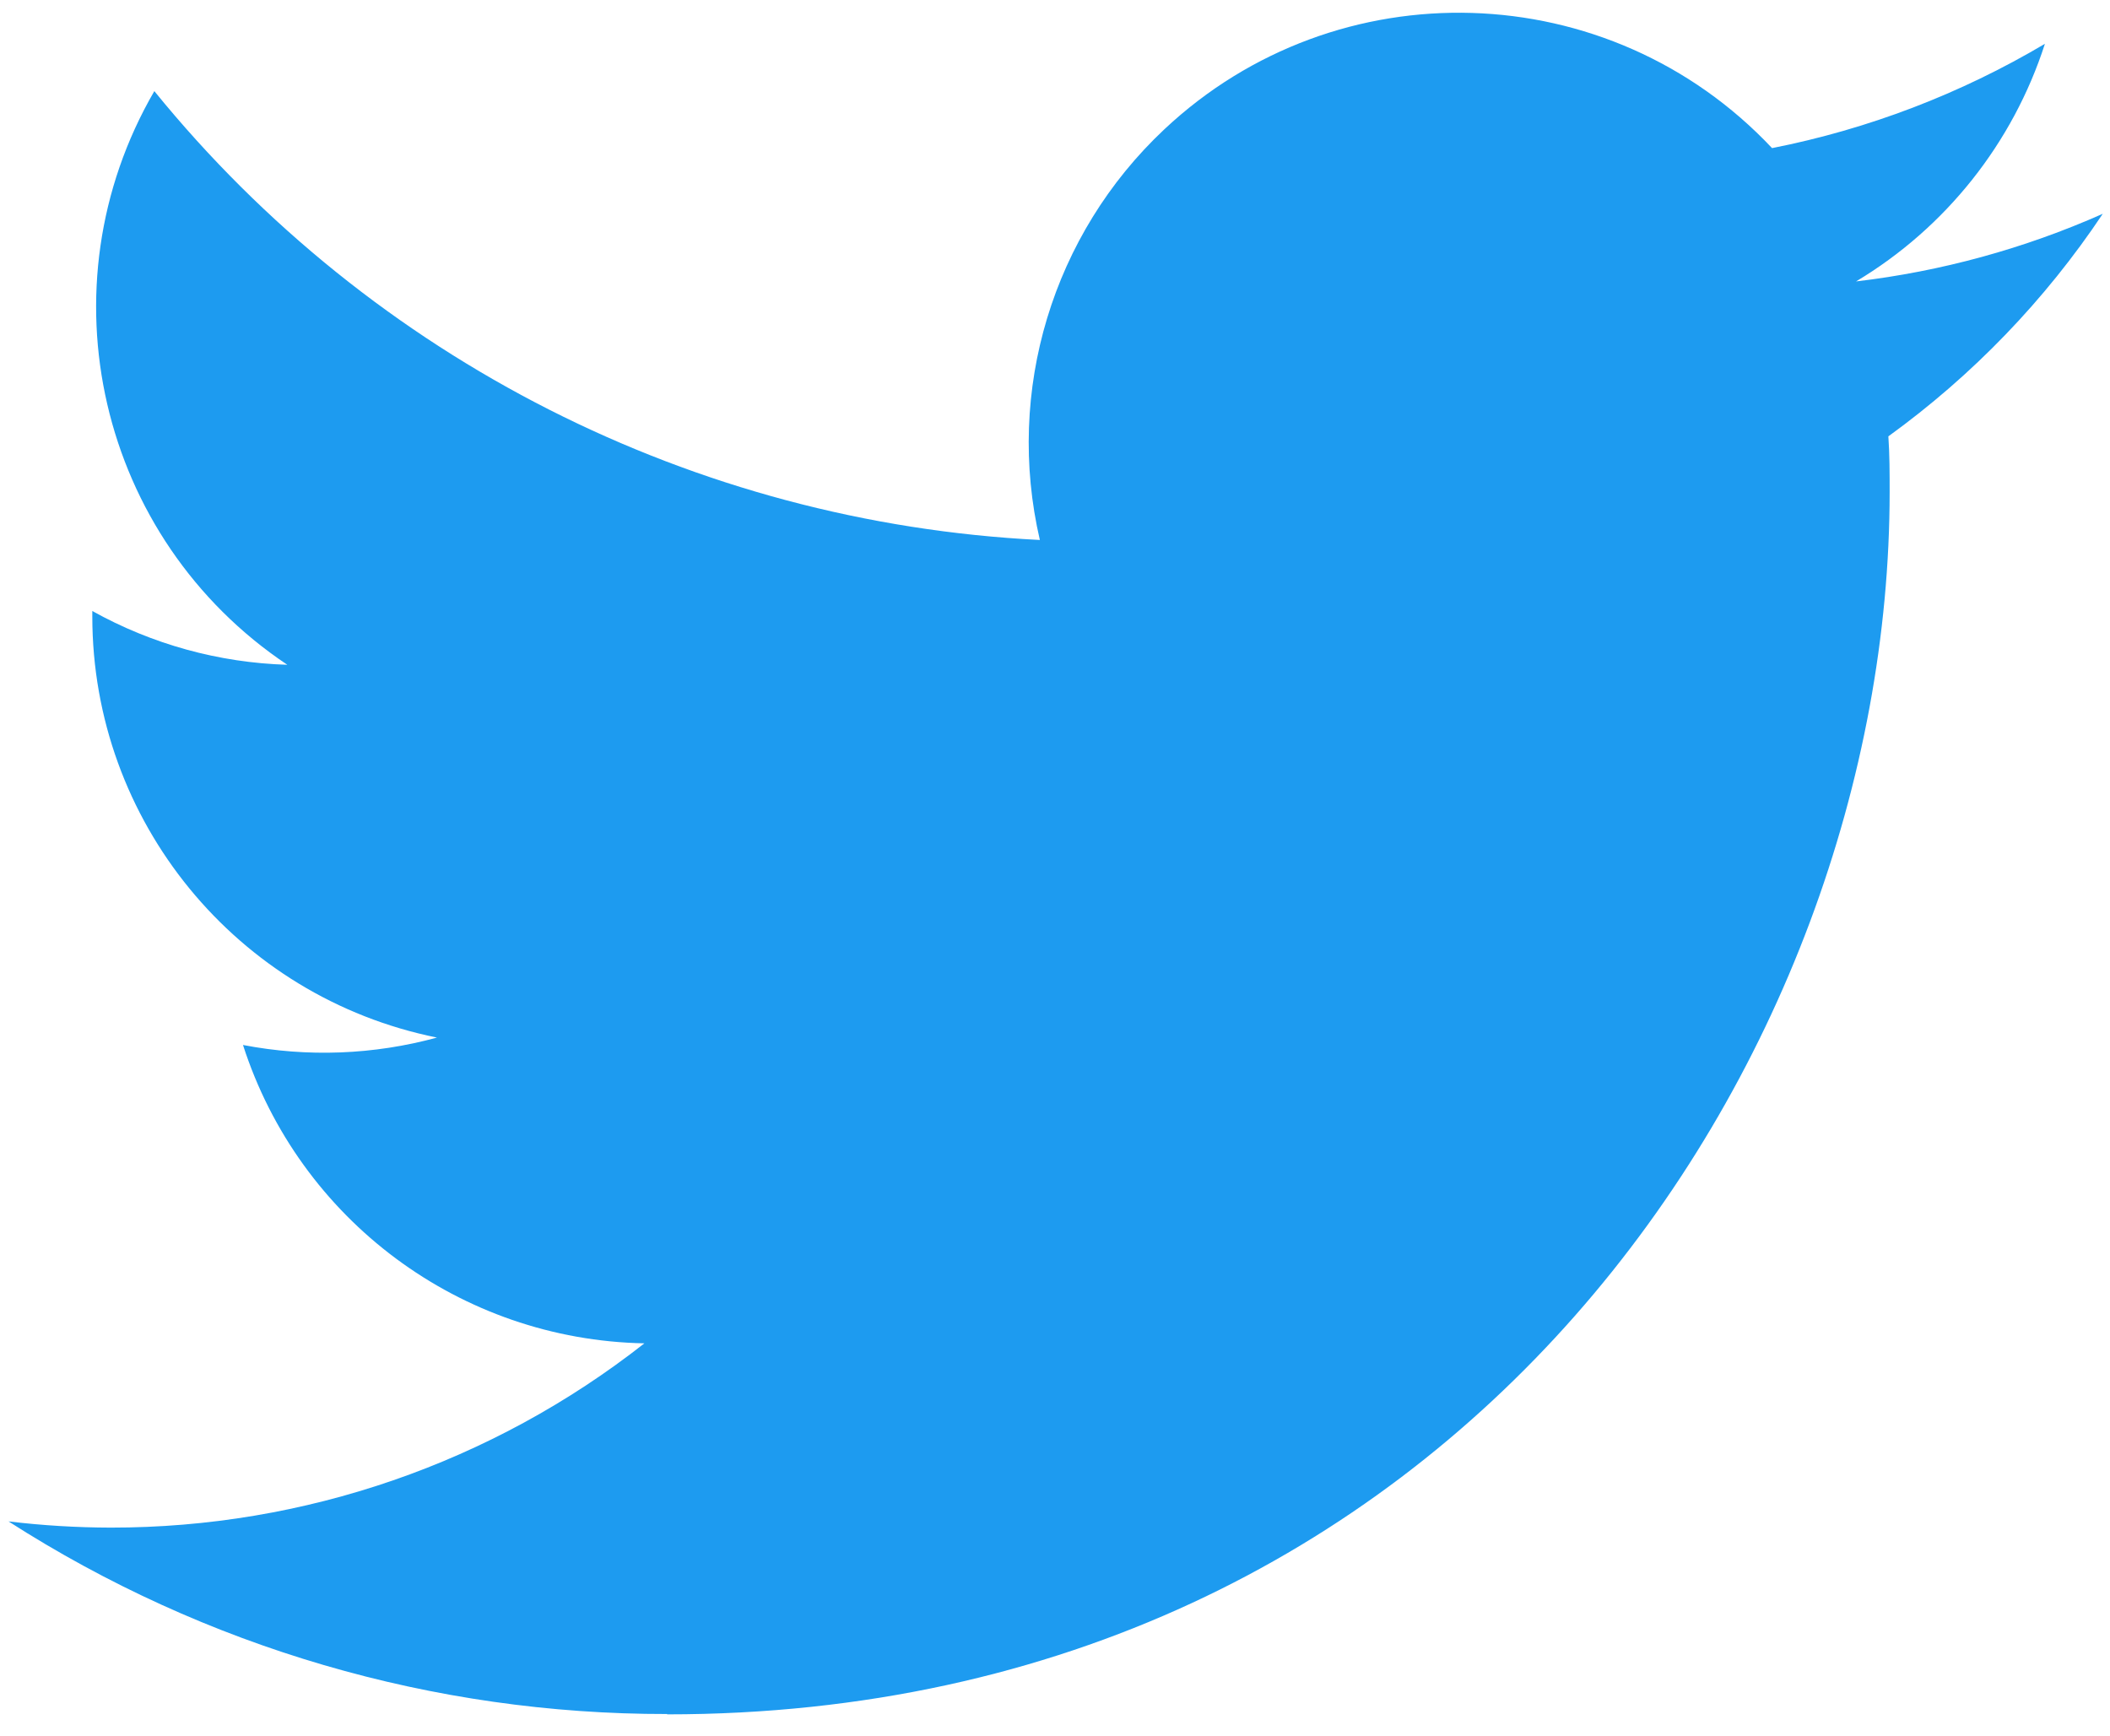
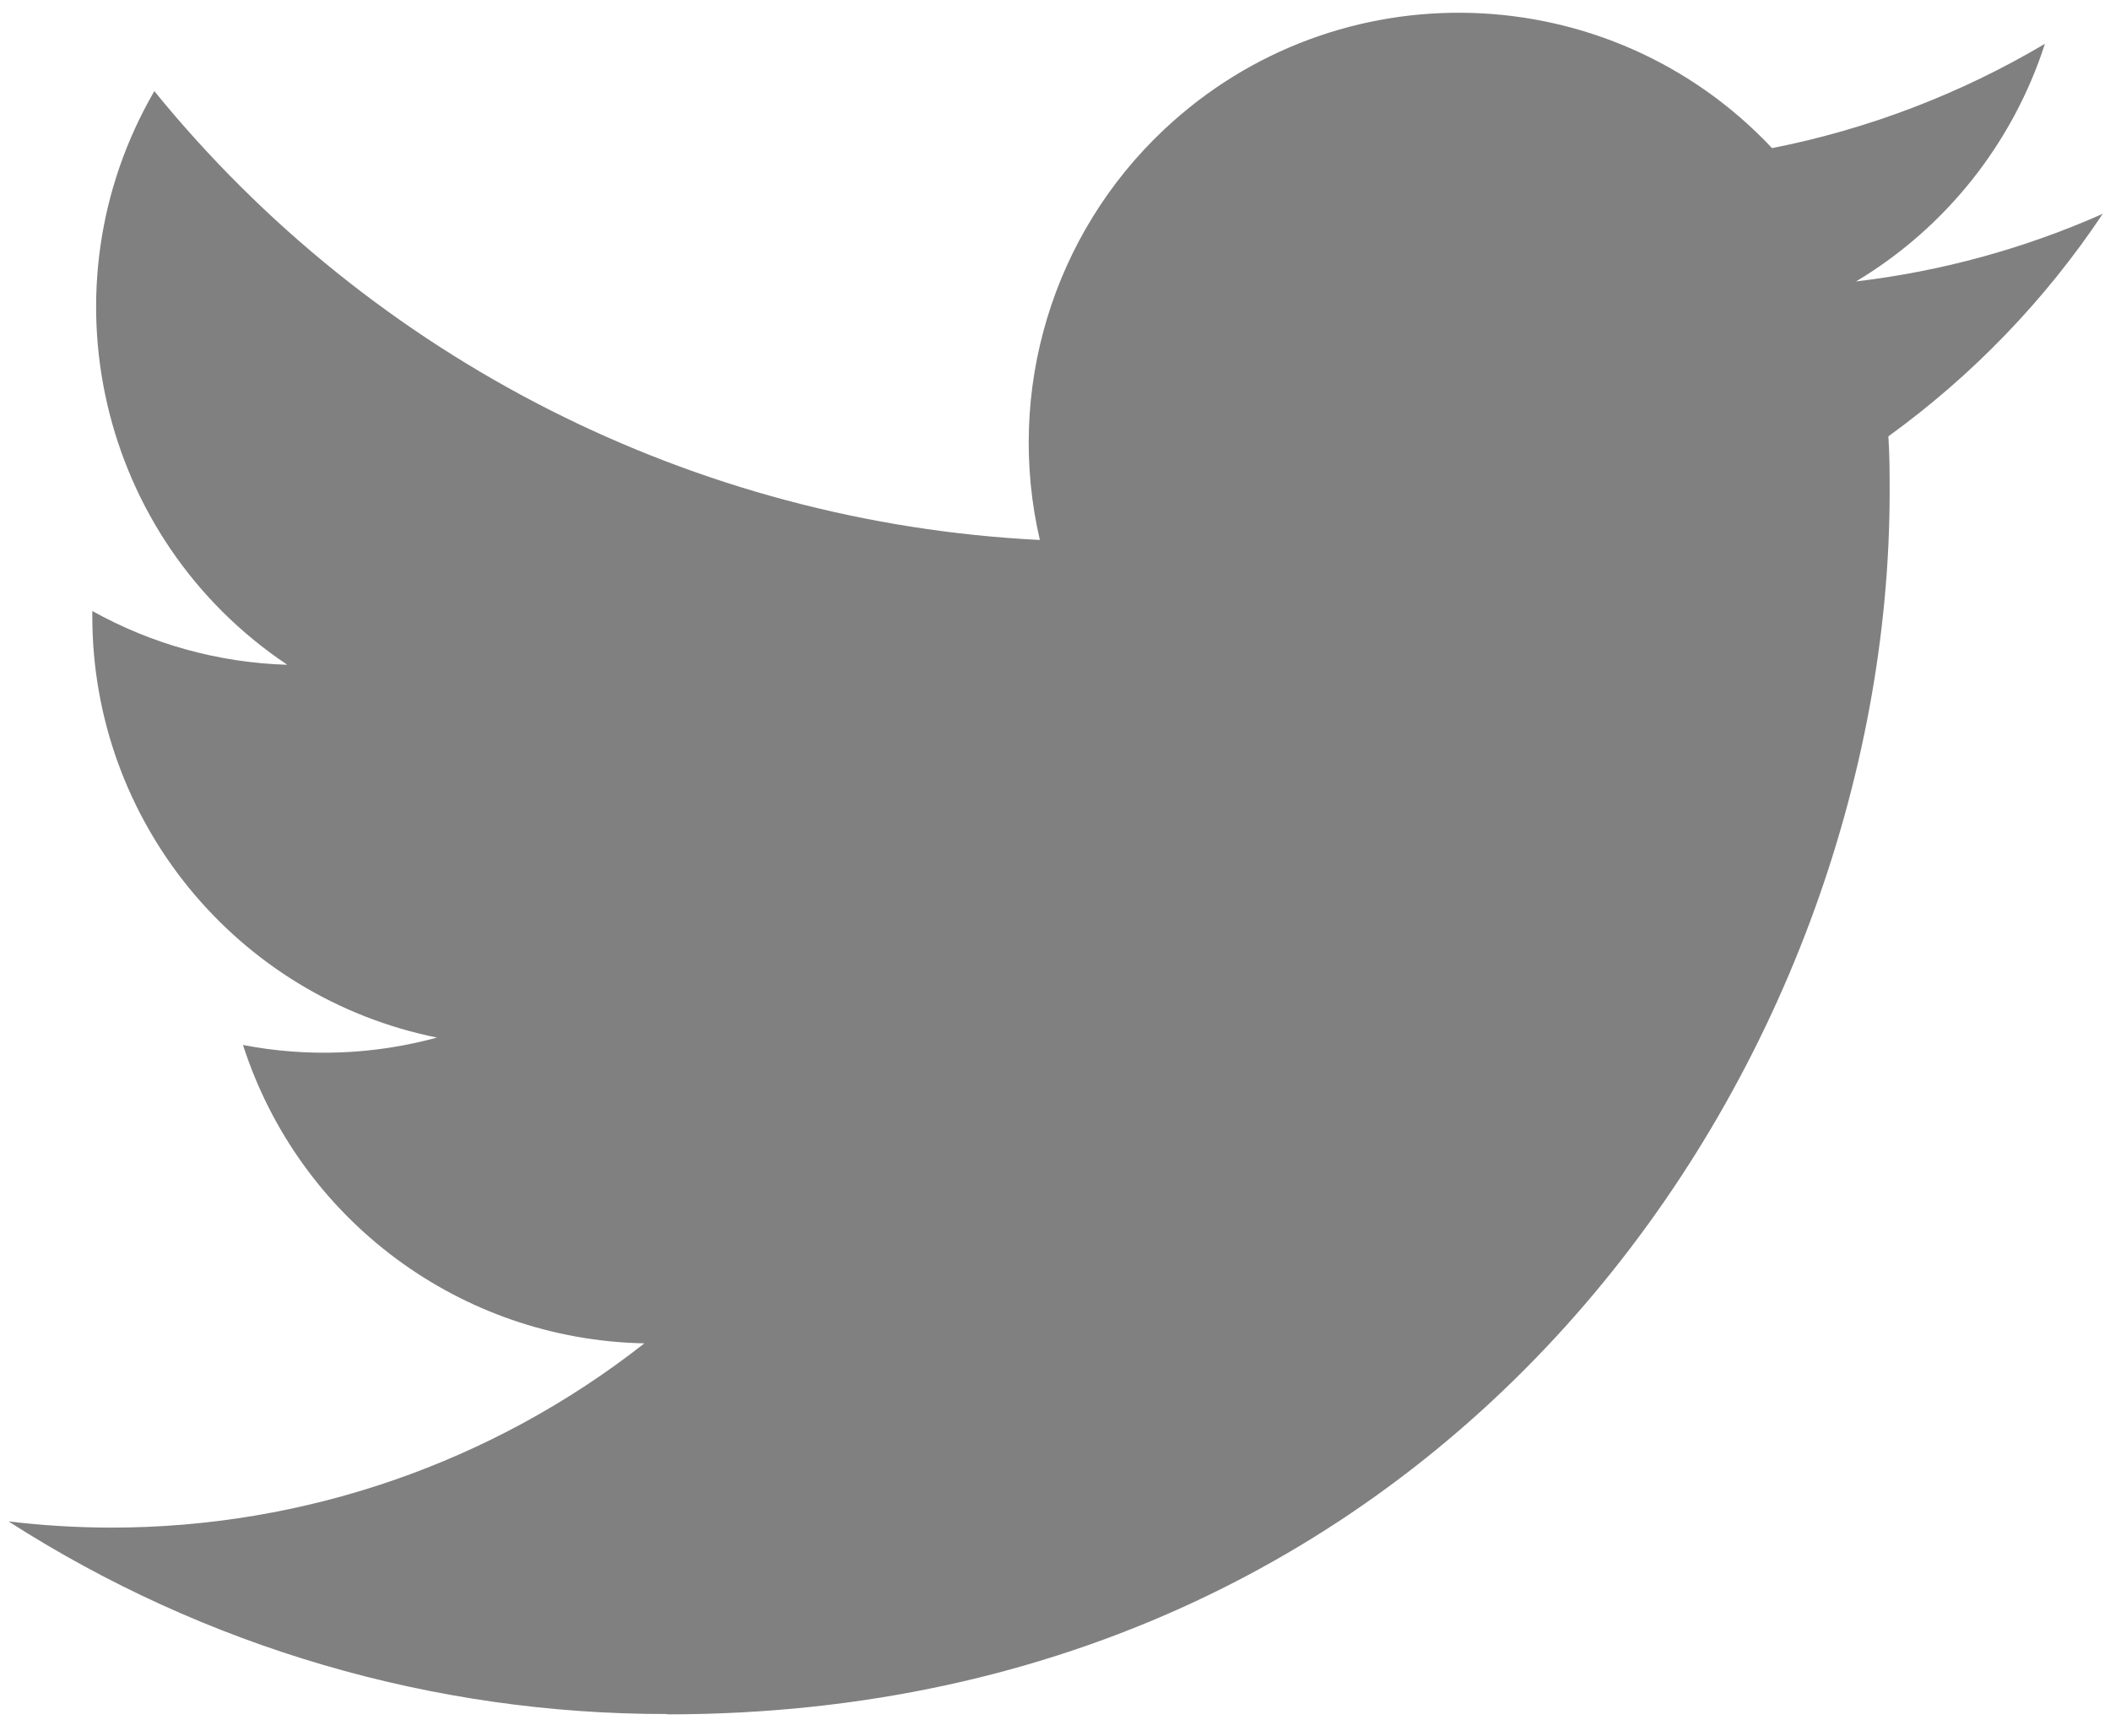
<svg xmlns="http://www.w3.org/2000/svg" xml:space="preserve" viewBox="0 0 248 204">
-   <path fill="#1d9bf0" d="M221.95 51.29c.15 2.17.15 4.34.15 6.53 0 66.73-50.8 143.69-143.69 143.69v-.04c-27.44.04-54.31-7.82-77.41-22.64 3.99.48 8 .72 12.02.73 22.74.02 44.83-7.61 62.72-21.66-21.61-.41-40.56-14.5-47.18-35.07 7.57 1.46 15.37 1.16 22.8-.87-23.56-4.76-40.51-25.46-40.51-49.5v-.64c7.02 3.91 14.88 6.08 22.92 6.32C11.58 63.31 4.74 33.79 18.14 10.71c25.64 31.55 63.47 50.73 104.08 52.76-4.07-17.54 1.49-35.92 14.61-48.25 20.34-19.12 52.33-18.14 71.45 2.19 11.31-2.23 22.15-6.38 32.07-12.26-3.77 11.69-11.66 21.62-22.2 27.93 10.01-1.18 19.79-3.86 29-7.95-6.78 10.16-15.32 19.01-25.2 26.16z" />
+   <path fill="grey" d="M221.95 51.29c.15 2.17.15 4.34.15 6.53 0 66.73-50.8 143.69-143.69 143.69v-.04c-27.44.04-54.31-7.82-77.41-22.64 3.99.48 8 .72 12.02.73 22.74.02 44.83-7.61 62.72-21.66-21.61-.41-40.56-14.5-47.18-35.07 7.57 1.46 15.37 1.16 22.8-.87-23.56-4.76-40.51-25.46-40.51-49.5v-.64c7.02 3.91 14.88 6.08 22.92 6.32C11.58 63.31 4.74 33.79 18.14 10.71c25.64 31.55 63.47 50.73 104.08 52.76-4.07-17.54 1.49-35.92 14.61-48.25 20.34-19.12 52.33-18.14 71.45 2.19 11.31-2.23 22.15-6.38 32.07-12.26-3.77 11.69-11.66 21.62-22.2 27.93 10.01-1.18 19.79-3.86 29-7.95-6.78 10.16-15.32 19.01-25.2 26.16z" />
</svg>
